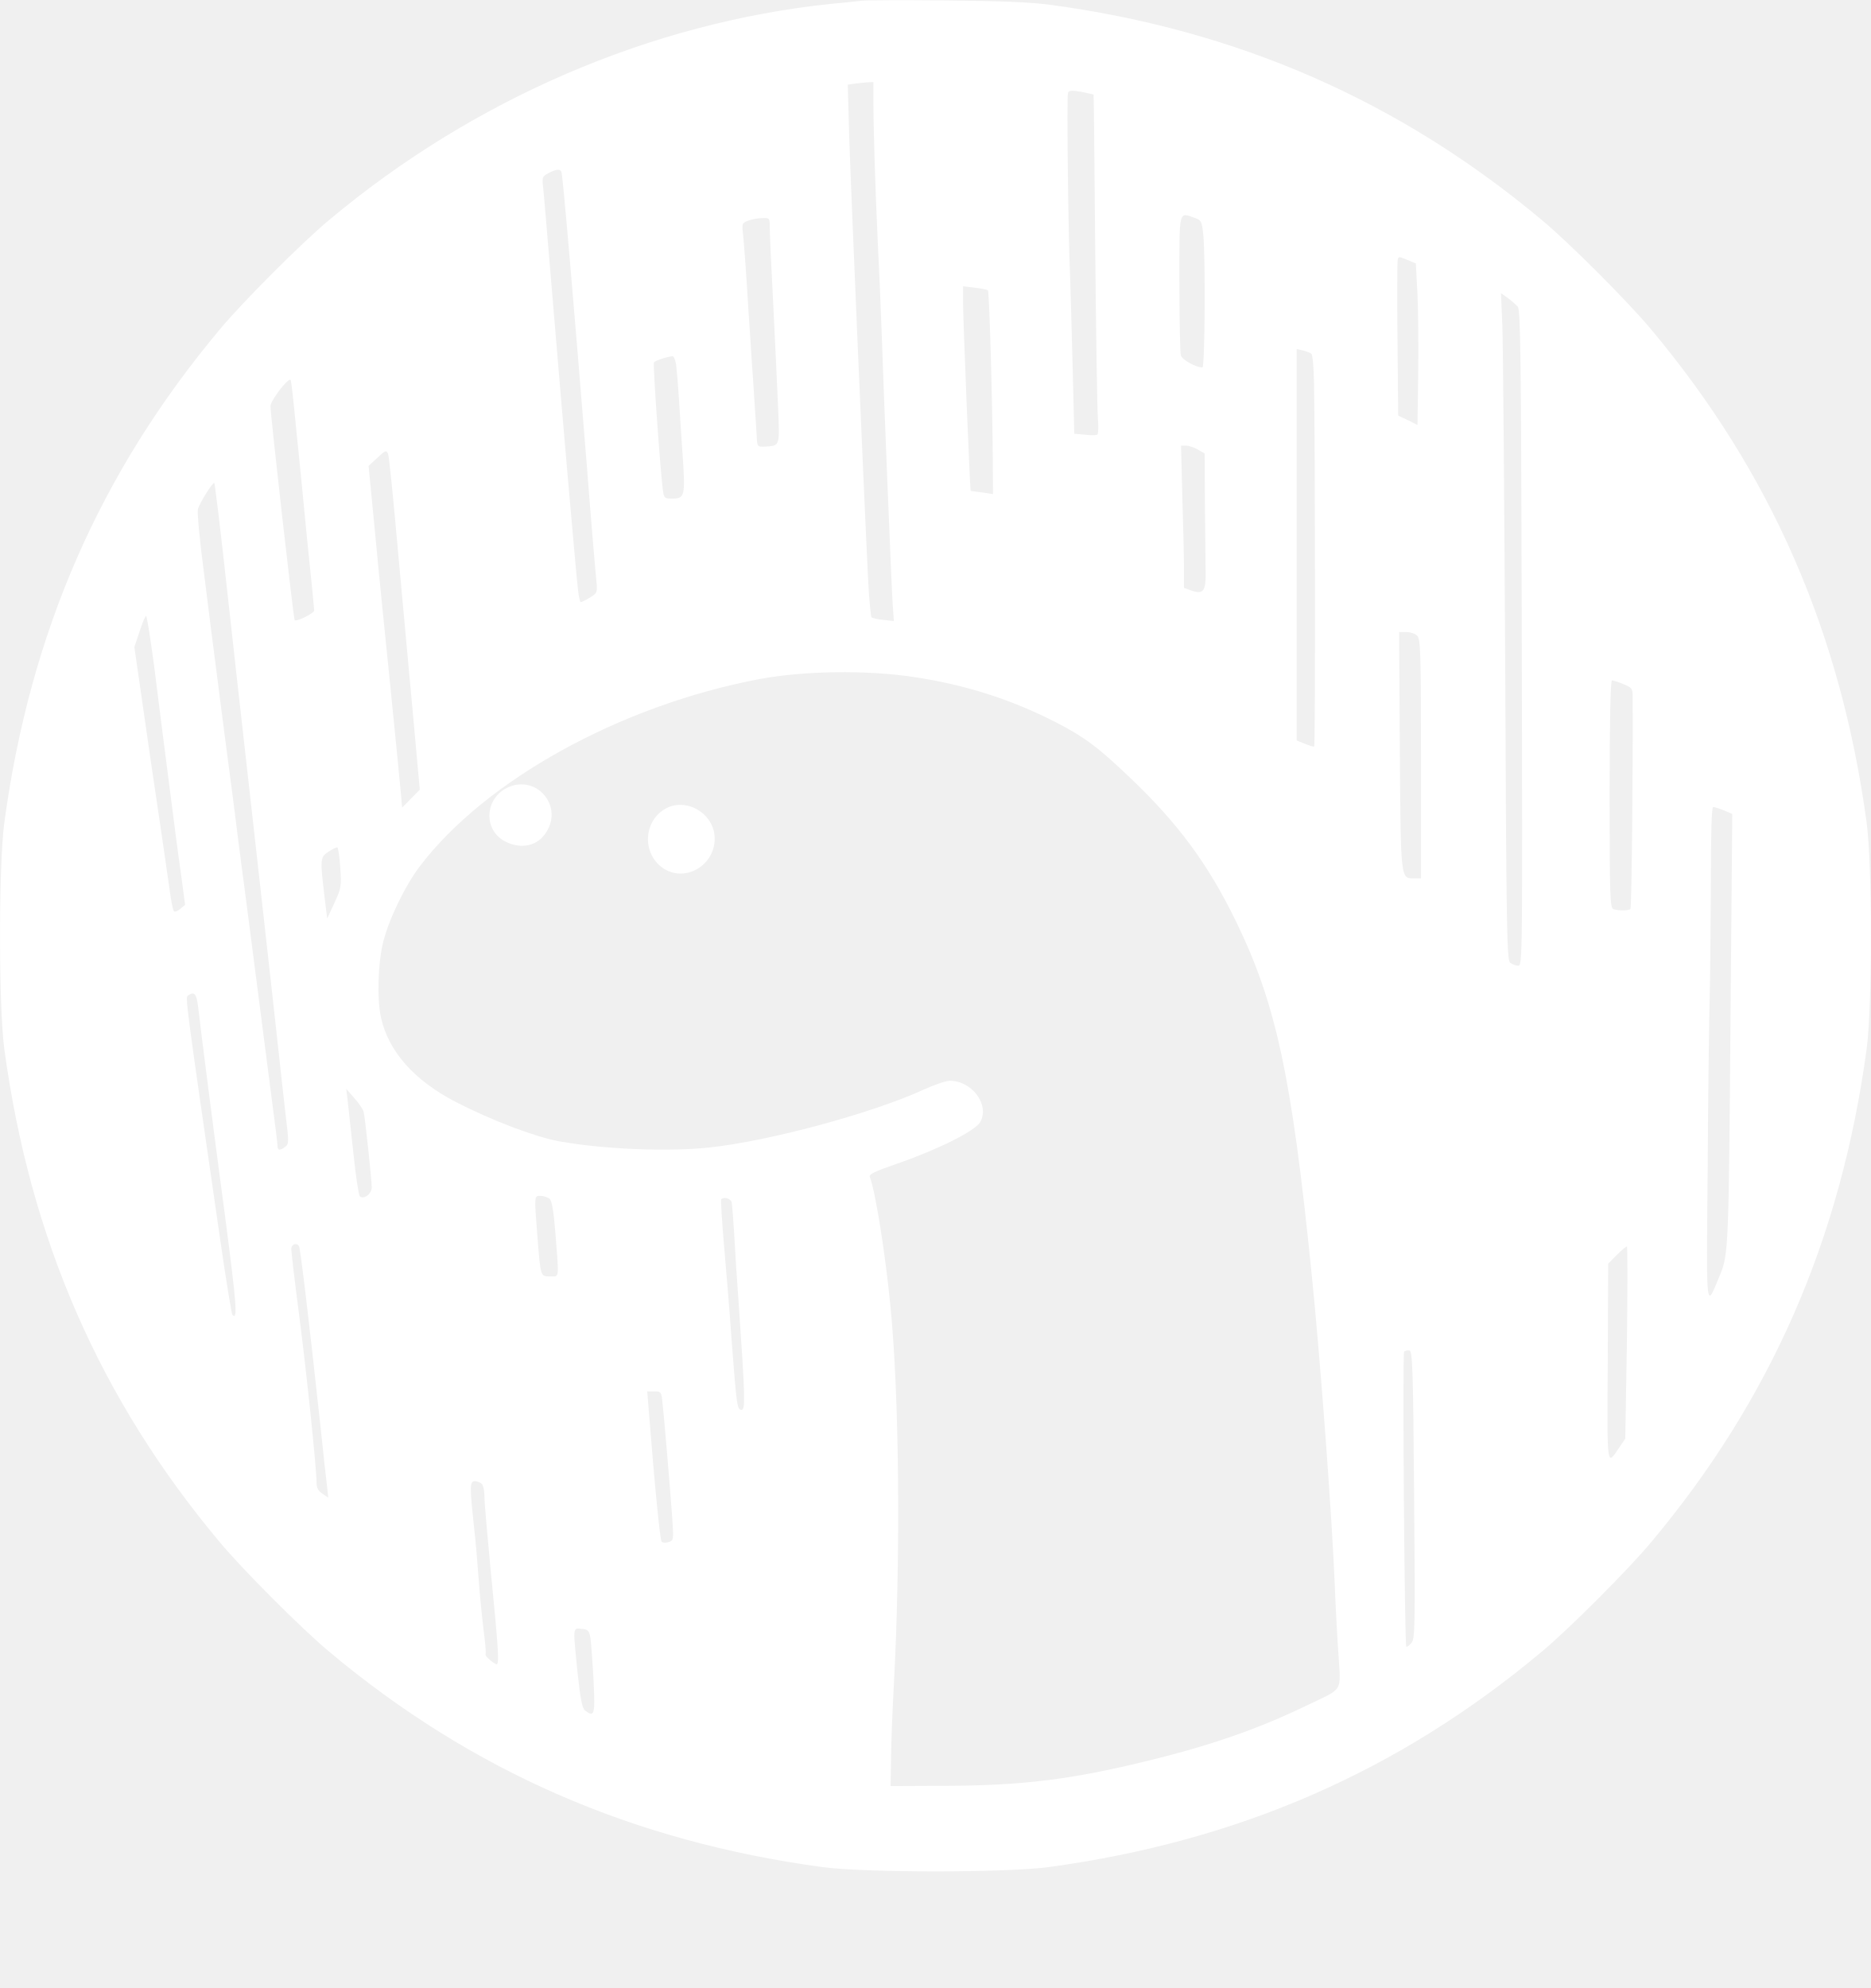
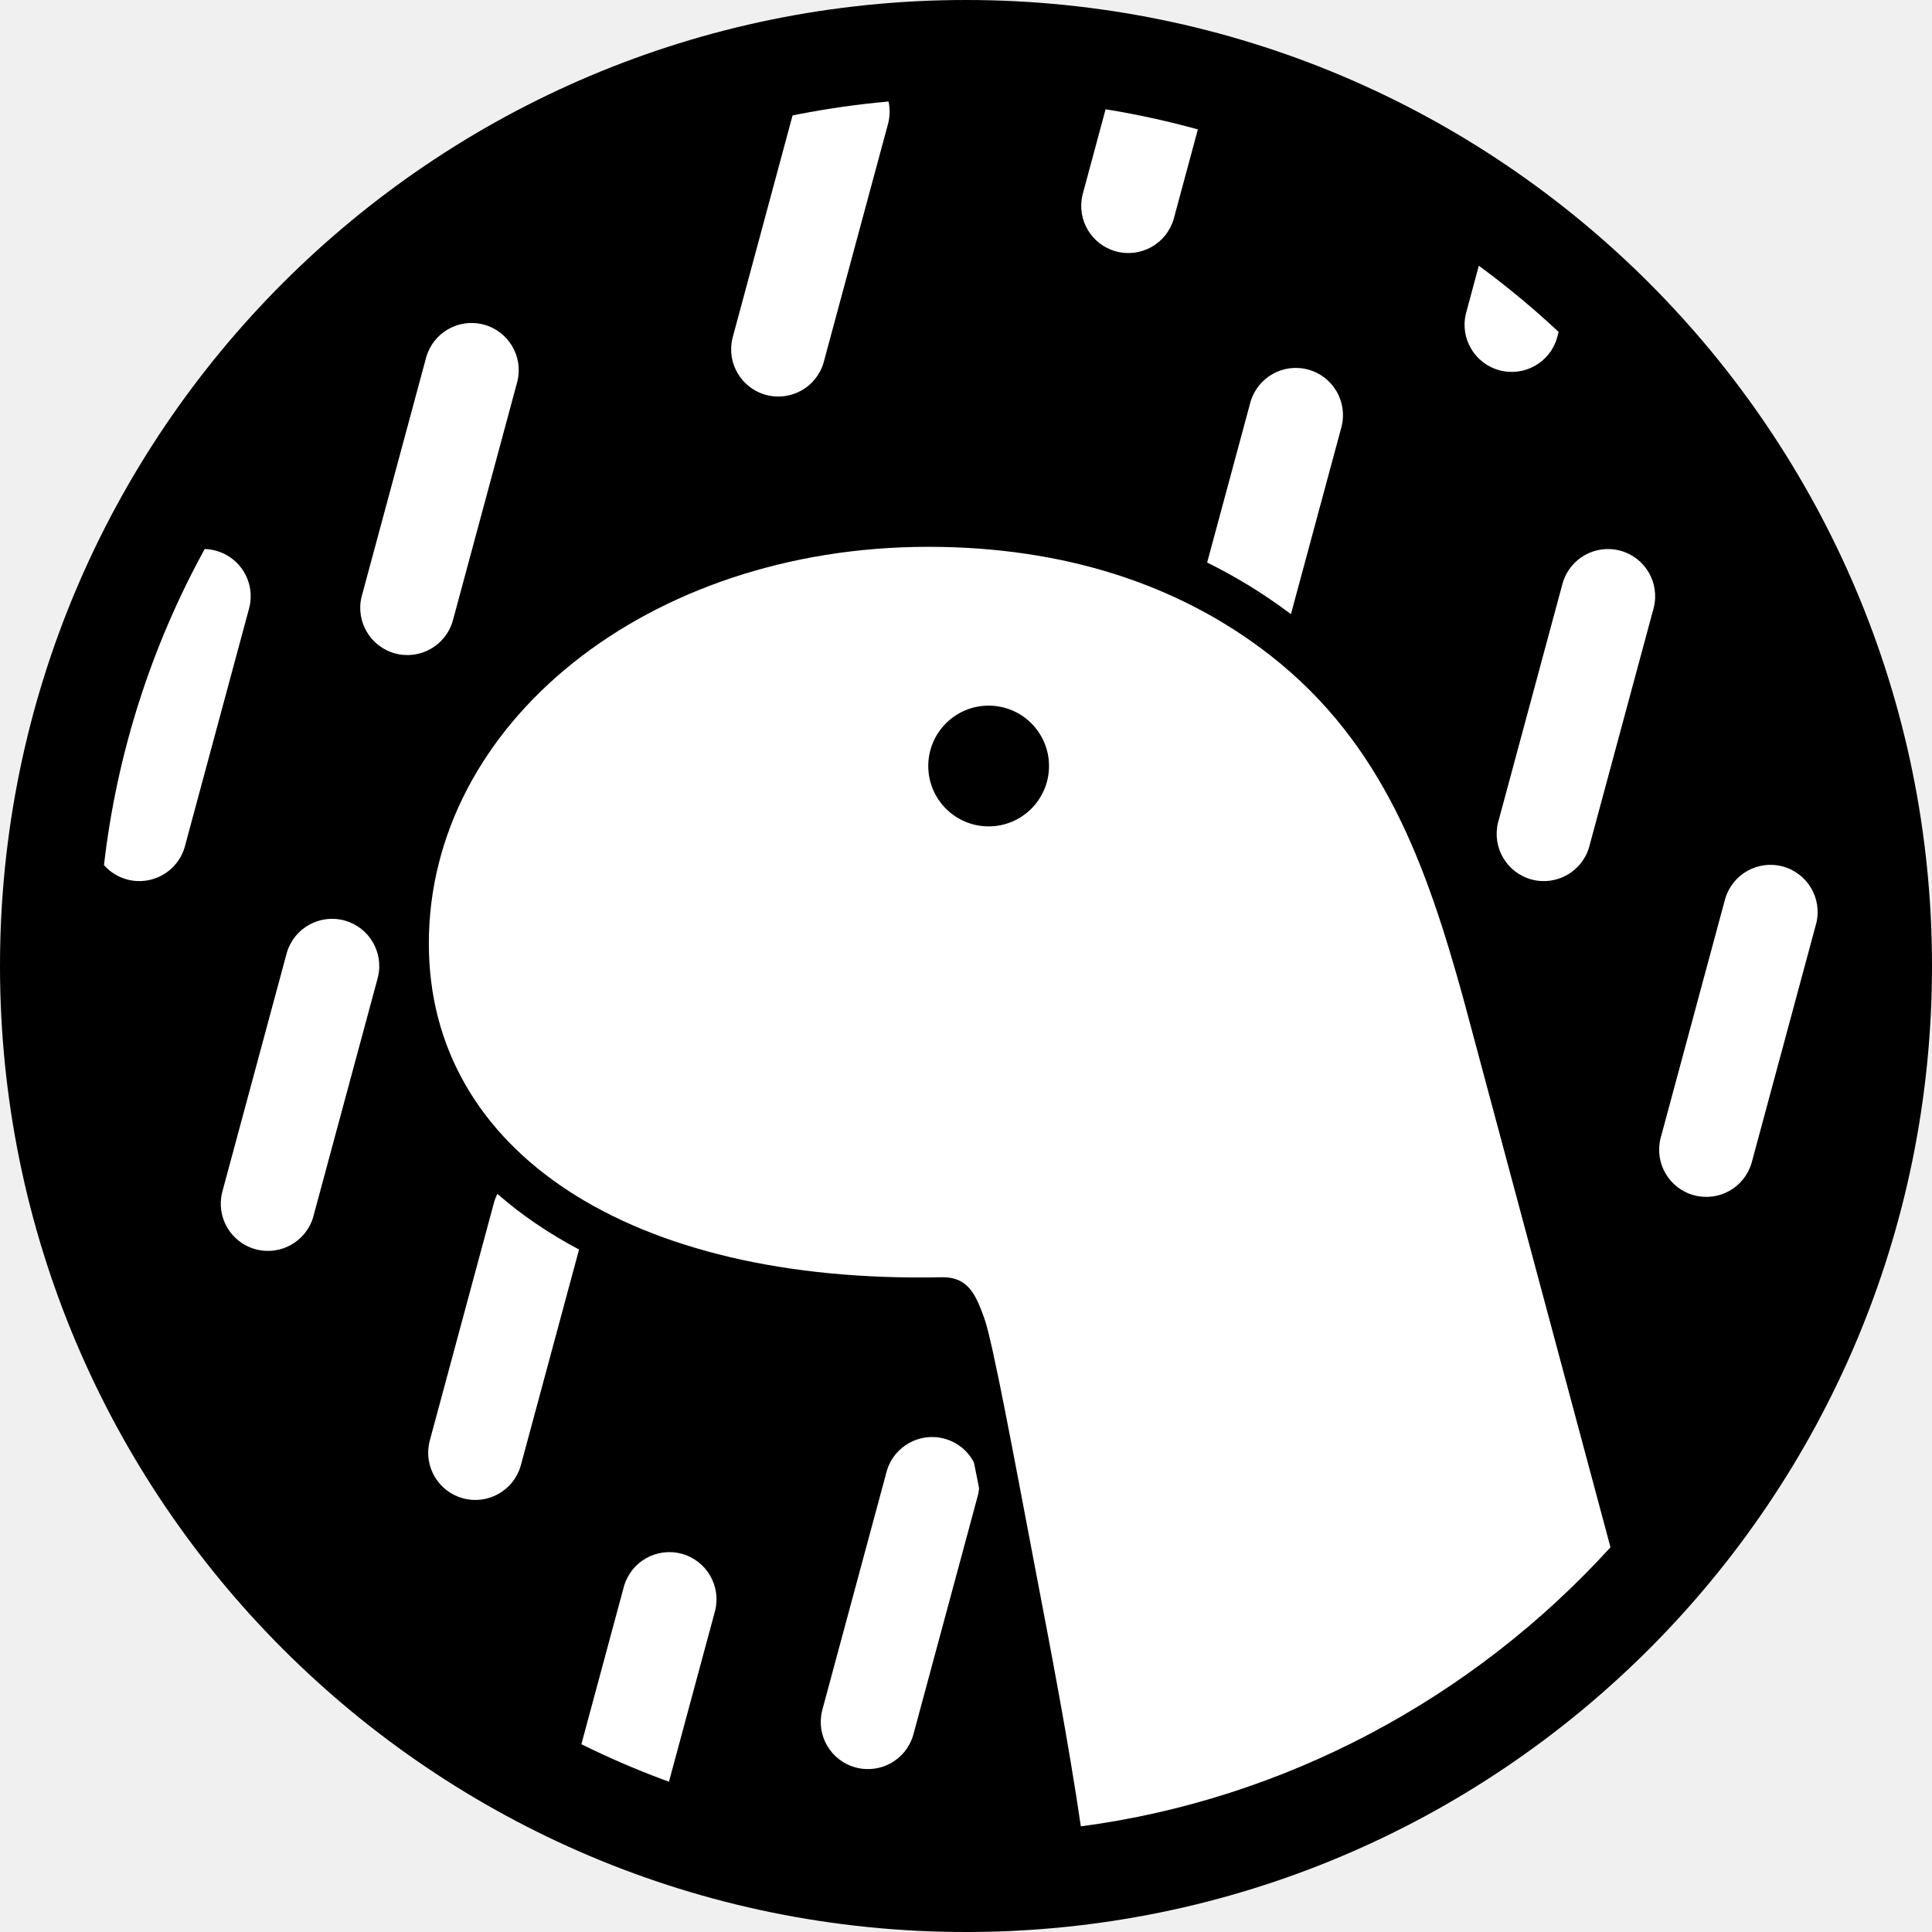
- <svg xmlns="http://www.w3.org/2000/svg" width="16" height="17" viewBox="0 0 16 17" fill="none">
-   <path d="M7.37 0.006C7.333 0.01 7.213 0.024 7.105 0.033C5.566 0.195 4.051 0.846 2.815 1.881C2.587 2.07 2.068 2.589 1.879 2.818C0.855 4.04 0.257 5.411 0.037 7.034C-0.012 7.394 -0.012 8.61 0.037 8.971C0.257 10.594 0.855 11.965 1.879 13.187C2.068 13.415 2.587 13.935 2.815 14.124C4.037 15.147 5.409 15.745 7.032 15.966C7.392 16.015 8.608 16.015 8.968 15.966C10.591 15.745 11.963 15.147 13.185 14.124C13.413 13.935 13.932 13.415 14.121 13.187C15.145 11.965 15.743 10.594 15.963 8.971C16.012 8.61 16.012 7.394 15.963 7.034C15.743 5.411 15.145 4.04 14.121 2.818C13.932 2.589 13.413 2.07 13.185 1.881C11.967 0.862 10.582 0.256 8.98 0.041C8.807 0.018 8.555 0.008 8.089 0.004C7.732 -1.82869e-05 7.408 0.002 7.37 0.006ZM7.469 0.856C7.469 1.086 7.484 1.586 7.506 2.06C7.518 2.292 7.532 2.625 7.538 2.798C7.559 3.412 7.624 5.023 7.634 5.167L7.644 5.311L7.555 5.301C7.506 5.297 7.461 5.285 7.453 5.279C7.447 5.271 7.433 5.136 7.425 4.976C7.39 4.276 7.274 1.558 7.262 1.161L7.25 0.724L7.305 0.716C7.335 0.712 7.384 0.706 7.416 0.704L7.469 0.702V0.856ZM9.352 0.809C9.354 0.811 9.36 1.405 9.366 2.129C9.373 2.855 9.383 3.506 9.389 3.577C9.395 3.65 9.393 3.713 9.383 3.717C9.375 3.723 9.326 3.723 9.277 3.717L9.187 3.709L9.173 3.136C9.165 2.82 9.155 2.469 9.151 2.355C9.135 2.007 9.122 0.824 9.133 0.795C9.141 0.773 9.163 0.771 9.246 0.785C9.303 0.797 9.35 0.807 9.352 0.809ZM4.801 1.468C4.812 1.486 4.905 2.57 5.019 3.988C5.056 4.471 5.094 4.911 5.1 4.966C5.11 5.067 5.108 5.071 5.045 5.11C5.009 5.132 4.974 5.149 4.966 5.149C4.96 5.149 4.948 5.098 4.942 5.035C4.915 4.779 4.808 3.544 4.734 2.65C4.69 2.125 4.651 1.655 4.645 1.604C4.635 1.517 4.637 1.509 4.688 1.482C4.751 1.448 4.787 1.442 4.801 1.468ZM10.217 1.863C10.273 1.883 10.278 1.893 10.29 2.005C10.31 2.202 10.304 3.142 10.283 3.142C10.225 3.142 10.107 3.075 10.098 3.038C10.092 3.014 10.086 2.735 10.086 2.418C10.086 1.779 10.078 1.816 10.217 1.863ZM6.583 1.956C6.583 2.009 6.597 2.302 6.613 2.611C6.629 2.92 6.646 3.312 6.654 3.481C6.668 3.823 6.672 3.811 6.54 3.819C6.475 3.821 6.475 3.821 6.471 3.723C6.467 3.668 6.457 3.497 6.446 3.339C6.436 3.182 6.412 2.841 6.396 2.582C6.381 2.322 6.361 2.064 6.355 2.009C6.343 1.911 6.345 1.907 6.398 1.887C6.43 1.875 6.485 1.865 6.52 1.865C6.583 1.863 6.583 1.863 6.583 1.956ZM12.042 2.225L12.108 2.253L12.122 2.517C12.128 2.66 12.132 2.971 12.128 3.205L12.122 3.634L12.04 3.593L11.957 3.554L11.951 2.9C11.947 2.54 11.949 2.235 11.953 2.221C11.961 2.192 11.961 2.192 12.042 2.225ZM8.449 2.483C8.46 2.495 8.488 3.449 8.49 3.933L8.492 4.225L8.399 4.211C8.346 4.205 8.303 4.199 8.301 4.197C8.295 4.193 8.236 2.735 8.236 2.593V2.448L8.336 2.46C8.394 2.467 8.443 2.477 8.449 2.483ZM12.98 2.623C13.004 2.65 13.008 3.081 13.014 5.458C13.02 8.187 13.02 8.258 12.984 8.258C12.962 8.258 12.933 8.246 12.915 8.233C12.886 8.211 12.882 7.973 12.872 5.641C12.864 4.228 12.854 2.946 12.848 2.79L12.836 2.507L12.894 2.548C12.927 2.572 12.964 2.605 12.98 2.623ZM11.215 3.026C11.225 3.034 11.235 3.146 11.237 3.274C11.247 3.709 11.249 6.375 11.239 6.383C11.235 6.387 11.199 6.377 11.16 6.361L11.089 6.332V4.657V2.985L11.144 2.997C11.174 3.005 11.205 3.016 11.215 3.026ZM5.784 3.136C5.79 3.19 5.8 3.31 5.806 3.408C5.812 3.504 5.826 3.725 5.838 3.896C5.861 4.242 5.857 4.264 5.745 4.264C5.686 4.264 5.678 4.258 5.67 4.199C5.651 4.083 5.582 3.115 5.592 3.099C5.601 3.085 5.704 3.05 5.751 3.046C5.763 3.044 5.779 3.085 5.784 3.136ZM2.53 3.638C2.552 3.847 2.595 4.284 2.626 4.608C2.66 4.933 2.687 5.208 2.687 5.22C2.687 5.244 2.536 5.319 2.52 5.303C2.51 5.293 2.313 3.552 2.313 3.473C2.313 3.426 2.465 3.227 2.485 3.249C2.491 3.253 2.51 3.428 2.53 3.638ZM10.245 3.845L10.302 3.878L10.304 4.303C10.306 4.535 10.31 4.795 10.31 4.88C10.314 5.057 10.292 5.086 10.186 5.049L10.125 5.027V4.858C10.125 4.764 10.119 4.49 10.111 4.248L10.1 3.811H10.145C10.168 3.811 10.214 3.827 10.245 3.845ZM3.394 4.608C3.429 4.986 3.486 5.624 3.524 6.025L3.59 6.753L3.514 6.83L3.439 6.906L3.425 6.751C3.417 6.664 3.378 6.263 3.337 5.858C3.295 5.452 3.236 4.864 3.207 4.551L3.152 3.984L3.228 3.914C3.297 3.849 3.305 3.847 3.319 3.882C3.327 3.902 3.36 4.228 3.394 4.608ZM1.92 4.846C1.963 5.234 2.077 6.265 2.176 7.137C2.274 8.008 2.367 8.849 2.384 9.006C2.4 9.163 2.428 9.401 2.443 9.537C2.471 9.767 2.471 9.783 2.439 9.807C2.392 9.842 2.373 9.838 2.373 9.797C2.373 9.779 2.355 9.63 2.333 9.468C2.298 9.199 2.239 8.742 2.107 7.717C2.079 7.511 2.026 7.099 1.989 6.802C1.949 6.505 1.892 6.062 1.861 5.818C1.829 5.574 1.776 5.157 1.743 4.888C1.707 4.62 1.686 4.382 1.692 4.356C1.705 4.303 1.822 4.118 1.833 4.13C1.837 4.136 1.877 4.457 1.92 4.846ZM1.318 5.694C1.347 5.931 1.402 6.361 1.44 6.655C1.477 6.946 1.524 7.31 1.546 7.461L1.583 7.737L1.542 7.772C1.519 7.792 1.495 7.8 1.487 7.792C1.479 7.784 1.463 7.705 1.452 7.619C1.44 7.532 1.367 7.026 1.288 6.497L1.149 5.533L1.194 5.399C1.217 5.326 1.243 5.267 1.249 5.267C1.257 5.267 1.286 5.46 1.318 5.694ZM12.12 5.437C12.148 5.464 12.152 5.586 12.152 6.489V7.511H12.097C11.977 7.511 11.979 7.54 11.971 6.422L11.965 5.405H12.028C12.061 5.405 12.104 5.419 12.12 5.437ZM7.813 5.789C8.258 5.856 8.645 5.98 9.029 6.176C9.277 6.304 9.395 6.393 9.671 6.657C10.08 7.048 10.332 7.391 10.568 7.875C10.912 8.579 11.046 9.203 11.215 10.875C11.292 11.625 11.392 12.985 11.414 13.541C11.42 13.703 11.434 13.968 11.445 14.132C11.467 14.478 11.493 14.431 11.188 14.578C10.765 14.783 10.357 14.925 9.82 15.056C9.163 15.218 8.738 15.269 8.089 15.271L7.616 15.273L7.62 15.047C7.62 14.923 7.632 14.633 7.644 14.407C7.703 13.311 7.691 11.928 7.614 11.161C7.571 10.72 7.486 10.185 7.439 10.066C7.429 10.041 7.475 10.019 7.669 9.952C8.026 9.828 8.335 9.673 8.382 9.596C8.466 9.451 8.315 9.242 8.122 9.242C8.089 9.242 7.988 9.277 7.896 9.319C7.455 9.521 6.571 9.76 6.062 9.813C5.71 9.85 5.163 9.828 4.783 9.76C4.576 9.722 4.206 9.582 3.897 9.423C3.541 9.238 3.323 8.992 3.258 8.701C3.223 8.544 3.232 8.229 3.278 8.052C3.327 7.857 3.465 7.573 3.59 7.408C4.151 6.67 5.308 6.031 6.495 5.807C6.873 5.736 7.408 5.728 7.813 5.789ZM13.883 5.85C13.954 5.879 13.962 5.887 13.962 5.954C13.966 6.491 13.954 7.719 13.944 7.77C13.942 7.788 13.84 7.79 13.797 7.774C13.769 7.764 13.765 7.658 13.765 6.79C13.765 6.169 13.773 5.818 13.785 5.818C13.795 5.818 13.84 5.832 13.883 5.85ZM14.743 6.93L14.814 6.96L14.8 8.589C14.784 10.665 14.783 10.726 14.708 10.905C14.586 11.198 14.592 11.257 14.604 9.97C14.607 9.327 14.617 8.675 14.621 8.524C14.625 8.372 14.629 7.945 14.631 7.573C14.631 7.125 14.637 6.901 14.651 6.901C14.662 6.901 14.704 6.914 14.743 6.93ZM2.91 7.42C2.921 7.579 2.918 7.595 2.86 7.721L2.798 7.855L2.774 7.658C2.737 7.343 2.737 7.33 2.811 7.282C2.845 7.259 2.88 7.243 2.886 7.247C2.892 7.251 2.904 7.33 2.91 7.42ZM1.694 8.607C1.711 8.768 1.849 9.838 1.92 10.364C2.026 11.176 2.034 11.292 1.987 11.243C1.981 11.237 1.936 10.964 1.888 10.635C1.581 8.514 1.583 8.528 1.609 8.512C1.662 8.477 1.68 8.496 1.694 8.607ZM3.11 9.508C3.122 9.557 3.179 10.09 3.179 10.155C3.179 10.21 3.108 10.261 3.077 10.23C3.067 10.22 3.042 10.053 3.022 9.86C3 9.665 2.979 9.462 2.973 9.409L2.961 9.311L3.03 9.39C3.069 9.433 3.104 9.486 3.11 9.508ZM4.698 10.249C4.72 10.269 4.734 10.348 4.751 10.56C4.781 10.944 4.785 10.915 4.704 10.915C4.622 10.915 4.623 10.921 4.596 10.574C4.568 10.222 4.568 10.226 4.622 10.226C4.647 10.226 4.681 10.238 4.698 10.249ZM6.257 10.279C6.261 10.299 6.27 10.417 6.278 10.541C6.284 10.665 6.302 10.944 6.318 11.161C6.373 11.956 6.375 12.056 6.341 12.056C6.304 12.056 6.3 12.026 6.257 11.466C6.241 11.233 6.211 10.867 6.192 10.653C6.174 10.438 6.162 10.259 6.168 10.255C6.19 10.232 6.247 10.249 6.257 10.279ZM2.557 10.657C2.569 10.675 2.644 11.304 2.737 12.164C2.764 12.424 2.792 12.674 2.798 12.721L2.807 12.806L2.758 12.774C2.721 12.748 2.707 12.723 2.707 12.678C2.707 12.554 2.622 11.737 2.557 11.237C2.52 10.954 2.491 10.704 2.491 10.68C2.491 10.639 2.538 10.623 2.557 10.657ZM13.913 11.479L13.899 12.302L13.85 12.375C13.738 12.54 13.744 12.571 13.749 11.65L13.753 10.806L13.826 10.732C13.866 10.692 13.905 10.659 13.913 10.659C13.919 10.659 13.919 11.029 13.913 11.479ZM12.093 12.784C12.103 13.927 12.101 14.016 12.069 14.051C12.049 14.073 12.032 14.086 12.026 14.081C12.012 14.065 11.992 11.572 12.008 11.558C12.016 11.55 12.036 11.546 12.053 11.548C12.079 11.554 12.085 11.694 12.093 12.784ZM5.666 12.001C5.68 12.123 5.729 12.707 5.749 12.983C5.761 13.168 5.761 13.173 5.718 13.187C5.694 13.195 5.666 13.193 5.658 13.183C5.645 13.169 5.601 12.733 5.548 12.06L5.535 11.898H5.596C5.653 11.898 5.657 11.902 5.666 12.001ZM4.12 12.689C4.134 12.703 4.143 12.752 4.143 12.802C4.143 12.853 4.167 13.118 4.193 13.394C4.267 14.147 4.273 14.25 4.24 14.23C4.189 14.201 4.143 14.155 4.153 14.143C4.157 14.136 4.149 14.037 4.134 13.925C4.12 13.811 4.102 13.626 4.094 13.512C4.086 13.398 4.069 13.189 4.053 13.05C4.016 12.705 4.017 12.666 4.061 12.666C4.08 12.666 4.106 12.676 4.12 12.689ZM5.05 14.014C5.056 14.057 5.068 14.218 5.076 14.372C5.09 14.667 5.084 14.688 5.003 14.627C4.98 14.61 4.964 14.535 4.94 14.311C4.899 13.905 4.897 13.921 4.974 13.929C5.031 13.935 5.039 13.943 5.05 14.014Z" fill="#ffffff" />
-   <path d="M4.349 6.731C4.144 6.82 4.128 7.097 4.321 7.196C4.461 7.267 4.603 7.233 4.675 7.111C4.813 6.887 4.589 6.627 4.349 6.731Z" fill="#ffffff" />
-   <path d="M5.683 6.92C5.494 7.036 5.494 7.316 5.683 7.432C5.87 7.544 6.112 7.396 6.112 7.172C6.112 6.956 5.864 6.81 5.683 6.92Z" fill="#ffffff" />
+ <svg xmlns="http://www.w3.org/2000/svg" width="60" height="60" viewBox="0 0 60 60" fill="none">
+   <g clip-path="url(#clip0_3135_220)">
+     <mask id="mask0_3135_220" style="mask-type:luminance" maskUnits="userSpaceOnUse" x="0" y="0" width="60" height="60">
+       <path d="M60 0H0V60H60V0Z" fill="white" />
+     </mask>
+     <g mask="url(#mask0_3135_220)">
+       <path d="M30 0C46.569 0 60 13.431 60 30C60 46.569 46.569 60 30 60C13.431 60 0 46.569 0 30C0 13.431 13.431 0 30 0Z" fill="black" />
+       <path d="M29.328 44.679C28.559 44.471 27.767 44.917 27.542 45.676L27.532 45.712L25.54 53.094L25.531 53.13C25.343 53.9 25.803 54.683 26.573 54.89C27.342 55.098 28.133 54.653 28.358 53.893L28.368 53.858L30.36 46.475L30.37 46.439C30.383 46.384 30.393 46.328 30.4 46.273L30.406 46.217L30.359 45.978L30.29 45.633L30.246 45.418C30.153 45.238 30.023 45.079 29.865 44.952C29.707 44.825 29.524 44.732 29.328 44.679ZM15.446 37.076C15.409 37.148 15.379 37.225 15.354 37.304L15.34 37.353L13.348 44.736L13.339 44.771C13.152 45.541 13.611 46.324 14.381 46.532C15.15 46.739 15.941 46.294 16.167 45.534L16.177 45.499L17.983 38.805C17.037 38.304 16.188 37.726 15.446 37.076ZM10.695 28.586C9.926 28.378 9.134 28.823 8.909 29.583L8.899 29.619L6.907 37.001L6.898 37.037C6.71 37.806 7.17 38.59 7.94 38.797C8.709 39.005 9.5 38.559 9.726 37.8L9.735 37.764L11.728 30.382L11.737 30.346C11.924 29.576 11.464 28.794 10.695 28.586ZM55.365 26.909C54.596 26.702 53.804 27.147 53.579 27.907L53.569 27.942L51.577 35.325L51.568 35.36C51.38 36.13 51.84 36.913 52.609 37.12C53.379 37.328 54.17 36.883 54.395 36.123L54.405 36.088L56.397 28.705L56.407 28.669C56.594 27.9 56.134 27.117 55.365 26.909ZM6.357 17.051C4.688 20.089 3.626 23.422 3.229 26.866C3.419 27.082 3.669 27.238 3.947 27.313C4.716 27.52 5.508 27.075 5.733 26.316L5.743 26.28L7.735 18.897L7.744 18.862C7.932 18.092 7.472 17.309 6.702 17.102C6.59 17.071 6.473 17.054 6.357 17.051ZM50.319 17.102C49.55 16.894 48.758 17.339 48.533 18.099L48.523 18.134L46.531 25.517L46.522 25.552C46.334 26.322 46.794 27.105 47.564 27.313C48.333 27.52 49.124 27.075 49.35 26.316L49.359 26.28L51.352 18.897L51.361 18.862C51.548 18.092 51.088 17.309 50.319 17.102Z" fill="white" />
+       <path d="M15.026 10.081C14.257 9.874 13.466 10.319 13.241 11.079L13.231 11.114L11.239 18.497L11.229 18.532C11.042 19.302 11.502 20.085 12.271 20.293C13.04 20.5 13.832 20.055 14.057 19.295L14.067 19.26L16.059 11.877L16.068 11.842C16.256 11.072 15.796 10.289 15.026 10.081ZM40.624 11.477C39.855 11.269 39.063 11.714 38.838 12.474L38.828 12.509L37.489 17.47C38.356 17.898 39.184 18.402 39.962 18.977L40.091 19.073L41.657 13.273L41.666 13.237C41.853 12.467 41.393 11.684 40.624 11.477ZM27.594 3.153C26.66 3.235 25.73 3.367 24.809 3.546L24.614 3.585L22.757 10.468L22.748 10.504C22.561 11.274 23.02 12.057 23.79 12.264C24.559 12.472 25.351 12.027 25.576 11.267L25.585 11.232L27.578 3.849L27.587 3.813C27.64 3.597 27.642 3.371 27.594 3.153ZM45.926 8.253L45.535 9.703L45.525 9.739C45.338 10.509 45.798 11.292 46.567 11.499C47.336 11.707 48.128 11.261 48.353 10.502L48.363 10.467L48.406 10.309C47.673 9.624 46.903 8.98 46.099 8.38L45.926 8.253ZM34.335 3.394L33.629 6.012L33.62 6.047C33.432 6.817 33.892 7.6 34.661 7.808C35.431 8.015 36.222 7.57 36.447 6.81L36.457 6.775L37.201 4.019C36.325 3.777 35.439 3.58 34.544 3.428L34.335 3.394Z" fill="white" />
+       <path d="M19.382 49.251C19.607 48.491 20.399 48.046 21.168 48.253C21.938 48.461 22.397 49.244 22.21 50.014L22.201 50.049L20.775 55.333L20.576 55.26C19.717 54.939 18.876 54.575 18.055 54.168L19.372 49.286L19.382 49.251Z" fill="white" />
+       <path d="M28.828 16.982C20.104 16.982 13.318 22.474 13.318 29.303C13.318 35.754 19.562 39.872 29.242 39.666C30.065 39.649 30.303 40.202 30.571 40.947C30.839 41.692 31.559 45.62 32.133 48.623C32.647 51.312 33.168 54.01 33.567 56.719C39.888 55.884 45.733 52.761 50.015 48.052L45.447 31.018C44.309 26.904 42.978 23.113 39.457 20.359C36.624 18.143 33.024 16.982 28.828 16.982Z" fill="white" />
+       <path d="M30.703 21.914C31.739 21.914 32.578 22.753 32.578 23.789C32.578 24.825 31.739 25.664 30.703 25.664C29.668 25.664 28.828 24.825 28.828 23.789C28.828 22.753 29.668 21.914 30.703 21.914Z" fill="black" />
+     </g>
+   </g>
+   <defs>
+     <clipPath id="clip0_3135_220">
+       <rect width="60" height="60" fill="white" />
+     </clipPath>
+   </defs>
</svg>
